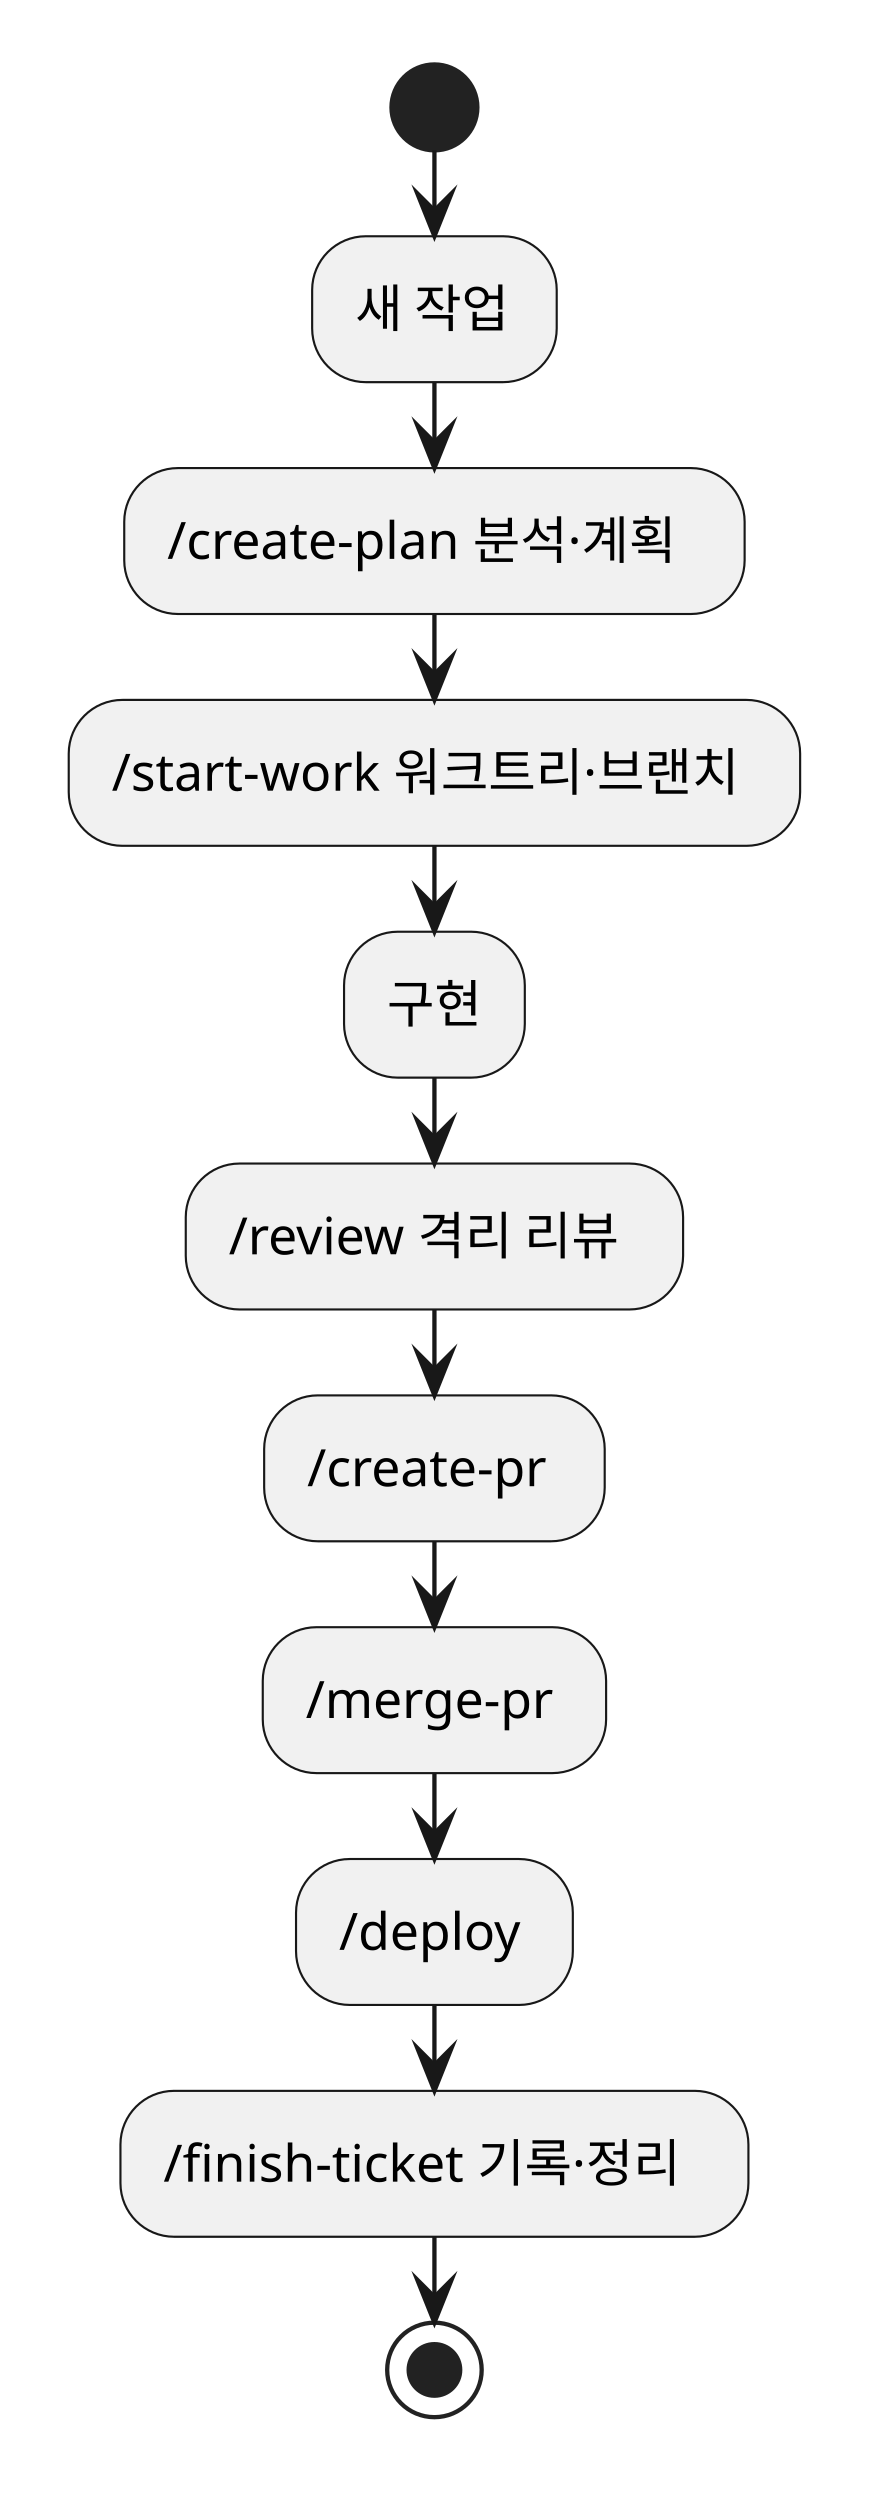
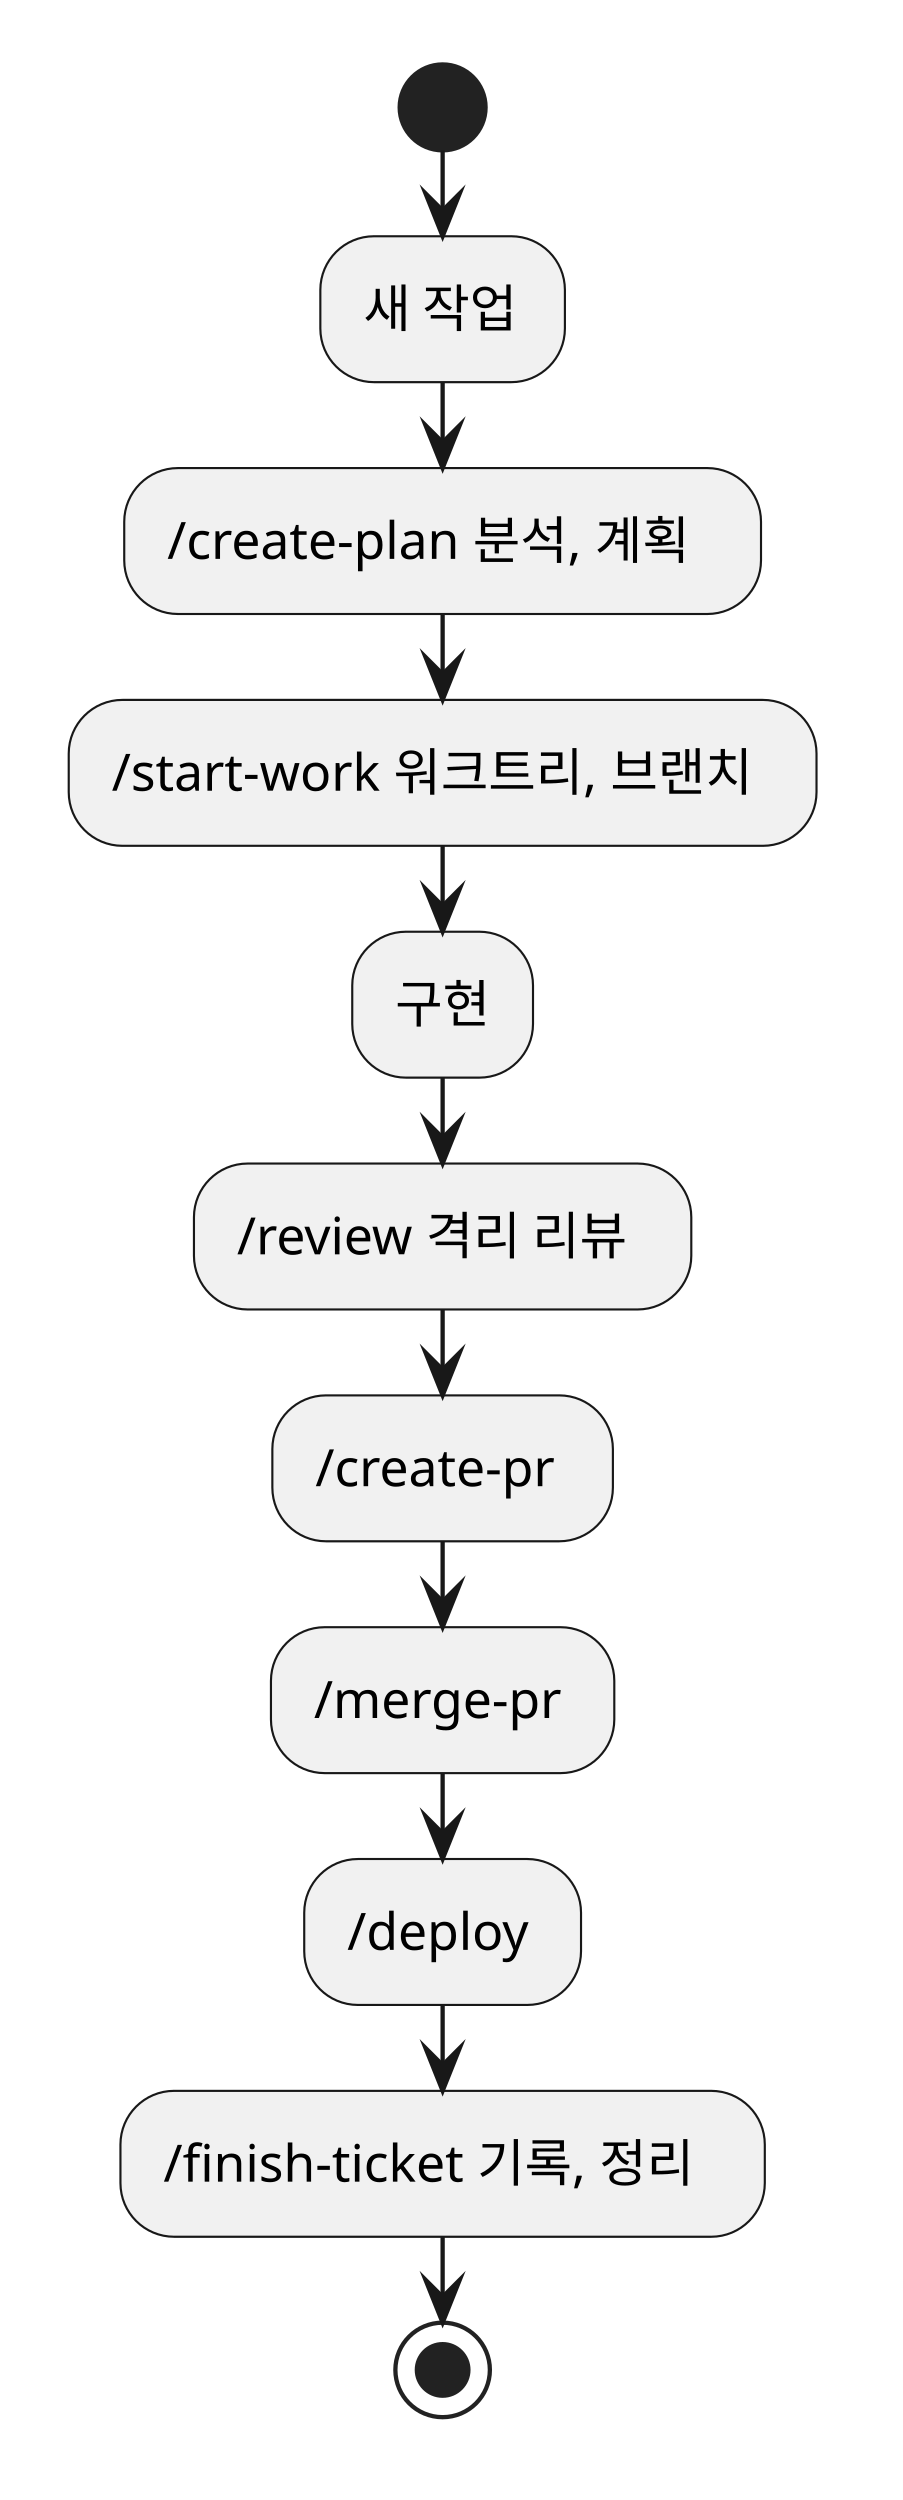
- <svg xmlns="http://www.w3.org/2000/svg" contentStyleType="text/css" data-diagram-type="ACTIVITY" height="582px" preserveAspectRatio="none" style="width:206px;height:582px;background:#FFFFFF;" version="1.1" viewBox="0 0 206 582" width="206px" zoomAndPan="magnify">
+ <svg xmlns="http://www.w3.org/2000/svg" version="1.1" data-diagram-type="ACTIVITY" style="width:210px;height:582px;background:#FFFFFF;" width="210px" height="582px" viewBox="0 0 210 582" zoomAndPan="magnify" preserveAspectRatio="none" contentStyleType="text/css">
  <defs />
-   <g>
-     <ellipse cx="101.135" cy="25" fill="#222222" rx="10" ry="10" style="stroke:#222222;stroke-width:1;" />
-     <rect fill="#F1F1F1" height="33.969" rx="12.5" ry="12.5" style="stroke:#181818;stroke-width:0.5;" width="56.935" x="72.668" y="55" />
-     <text fill="#000000" font-family="sans-serif" font-size="12" lengthAdjust="spacing" textLength="36.935" x="82.668" y="76.139">새 작업</text>
-     <rect fill="#F1F1F1" height="33.969" rx="12.5" ry="12.5" style="stroke:#181818;stroke-width:0.5;" width="144.428" x="28.922" y="108.969" />
-     <text fill="#000000" font-family="sans-serif" font-size="12" lengthAdjust="spacing" textLength="124.428" x="38.922" y="130.107">/create-plan 분석·계획</text>
-     <rect fill="#F1F1F1" height="33.969" rx="12.5" ry="12.5" style="stroke:#181818;stroke-width:0.5;" width="170.271" x="16" y="162.938" />
-     <text fill="#000000" font-family="sans-serif" font-size="12" lengthAdjust="spacing" textLength="150.271" x="26" y="184.076">/start-work 워크트리·브랜치</text>
-     <rect fill="#F1F1F1" height="33.969" rx="12.5" ry="12.5" style="stroke:#181818;stroke-width:0.5;" width="42.08" x="80.095" y="216.906" />
-     <text fill="#000000" font-family="sans-serif" font-size="12" lengthAdjust="spacing" textLength="22.08" x="90.095" y="238.045">구현</text>
-     <rect fill="#F1F1F1" height="33.969" rx="12.5" ry="12.5" style="stroke:#181818;stroke-width:0.5;" width="115.781" x="43.245" y="270.875" />
-     <text fill="#000000" font-family="sans-serif" font-size="12" lengthAdjust="spacing" textLength="95.781" x="53.245" y="292.014">/review 격리 리뷰</text>
-     <rect fill="#F1F1F1" height="33.969" rx="12.5" ry="12.5" style="stroke:#181818;stroke-width:0.5;" width="79.279" x="61.496" y="324.844" />
-     <text fill="#000000" font-family="sans-serif" font-size="12" lengthAdjust="spacing" textLength="59.279" x="71.496" y="345.982">/create-pr</text>
-     <rect fill="#F1F1F1" height="33.969" rx="12.5" ry="12.5" style="stroke:#181818;stroke-width:0.5;" width="79.93" x="61.171" y="378.812" />
-     <text fill="#000000" font-family="sans-serif" font-size="12" lengthAdjust="spacing" textLength="59.93" x="71.171" y="399.951">/merge-pr</text>
-     <rect fill="#F1F1F1" height="33.969" rx="12.5" ry="12.5" style="stroke:#181818;stroke-width:0.5;" width="64.438" x="68.917" y="432.781" />
-     <text fill="#000000" font-family="sans-serif" font-size="12" lengthAdjust="spacing" textLength="44.438" x="78.917" y="453.92">/deploy</text>
-     <rect fill="#F1F1F1" height="33.969" rx="12.5" ry="12.5" style="stroke:#181818;stroke-width:0.5;" width="146.192" x="28.04" y="486.75" />
-     <text fill="#000000" font-family="sans-serif" font-size="12" lengthAdjust="spacing" textLength="126.192" x="38.04" y="507.889">/finish-ticket 기록·정리</text>
-     <ellipse cx="101.135" cy="551.719" fill="none" rx="11" ry="11" style="stroke:#222222;stroke-width:1;" />
-     <ellipse cx="101.135" cy="551.719" fill="#222222" rx="6" ry="6" style="stroke:#222222;stroke-width:1;" />
-     <line style="stroke:#181818;stroke-width:1;" x1="101.135" x2="101.135" y1="35" y2="55" />
-     <polygon fill="#181818" points="97.135,45,101.135,55,105.135,45,101.135,49" style="stroke:#181818;stroke-width:1;stroke-linejoin:miter;stroke-miterlimit:10;" />
-     <line style="stroke:#181818;stroke-width:1;" x1="101.135" x2="101.135" y1="88.969" y2="108.969" />
-     <polygon fill="#181818" points="97.135,98.969,101.135,108.969,105.135,98.969,101.135,102.969" style="stroke:#181818;stroke-width:1;stroke-linejoin:miter;stroke-miterlimit:10;" />
-     <line style="stroke:#181818;stroke-width:1;" x1="101.135" x2="101.135" y1="142.938" y2="162.938" />
-     <polygon fill="#181818" points="97.135,152.938,101.135,162.938,105.135,152.938,101.135,156.938" style="stroke:#181818;stroke-width:1;stroke-linejoin:miter;stroke-miterlimit:10;" />
-     <line style="stroke:#181818;stroke-width:1;" x1="101.135" x2="101.135" y1="196.906" y2="216.906" />
-     <polygon fill="#181818" points="97.135,206.906,101.135,216.906,105.135,206.906,101.135,210.906" style="stroke:#181818;stroke-width:1;stroke-linejoin:miter;stroke-miterlimit:10;" />
-     <line style="stroke:#181818;stroke-width:1;" x1="101.135" x2="101.135" y1="250.875" y2="270.875" />
-     <polygon fill="#181818" points="97.135,260.875,101.135,270.875,105.135,260.875,101.135,264.875" style="stroke:#181818;stroke-width:1;stroke-linejoin:miter;stroke-miterlimit:10;" />
-     <line style="stroke:#181818;stroke-width:1;" x1="101.135" x2="101.135" y1="304.844" y2="324.844" />
-     <polygon fill="#181818" points="97.135,314.844,101.135,324.844,105.135,314.844,101.135,318.844" style="stroke:#181818;stroke-width:1;stroke-linejoin:miter;stroke-miterlimit:10;" />
-     <line style="stroke:#181818;stroke-width:1;" x1="101.135" x2="101.135" y1="358.812" y2="378.812" />
-     <polygon fill="#181818" points="97.135,368.812,101.135,378.812,105.135,368.812,101.135,372.812" style="stroke:#181818;stroke-width:1;stroke-linejoin:miter;stroke-miterlimit:10;" />
-     <line style="stroke:#181818;stroke-width:1;" x1="101.135" x2="101.135" y1="412.781" y2="432.781" />
-     <polygon fill="#181818" points="97.135,422.781,101.135,432.781,105.135,422.781,101.135,426.781" style="stroke:#181818;stroke-width:1;stroke-linejoin:miter;stroke-miterlimit:10;" />
-     <line style="stroke:#181818;stroke-width:1;" x1="101.135" x2="101.135" y1="466.75" y2="486.75" />
-     <polygon fill="#181818" points="97.135,476.75,101.135,486.75,105.135,476.75,101.135,480.75" style="stroke:#181818;stroke-width:1;stroke-linejoin:miter;stroke-miterlimit:10;" />
-     <line style="stroke:#181818;stroke-width:1;" x1="101.135" x2="101.135" y1="520.719" y2="540.719" />
-     <polygon fill="#181818" points="97.135,530.719,101.135,540.719,105.135,530.719,101.135,534.719" style="stroke:#181818;stroke-width:1;stroke-linejoin:miter;stroke-miterlimit:10;" />
+   <g font-family="sans-serif" lengthAdjust="spacing">
+     <ellipse cx="103.043" cy="25" rx="10" ry="10" fill="#222" style="stroke:#222;stroke-width:1;" />
+     <rect x="74.575" y="55" width="56.935" height="33.969" fill="#F1F1F1" style="stroke:#181818;stroke-width:0.5;" rx="12.5" ry="12.5" />
+     <text x="84.575" y="76.139" fill="#000" font-size="12" textLength="36.935">새 작업</text>
+     <rect x="28.921" y="108.969" width="148.242" height="33.969" fill="#F1F1F1" style="stroke:#181818;stroke-width:0.5;" rx="12.5" ry="12.5" />
+     <text x="38.921" y="130.107" fill="#000" font-size="12" textLength="128.242">/create-plan 분석, 계획</text>
+     <rect x="16" y="162.938" width="174.085" height="33.969" fill="#F1F1F1" style="stroke:#181818;stroke-width:0.5;" rx="12.5" ry="12.5" />
+     <text x="26" y="184.076" fill="#000" font-size="12" textLength="154.085">/start-work 워크트리, 브랜치</text>
+     <rect x="82.003" y="216.906" width="42.08" height="33.969" fill="#F1F1F1" style="stroke:#181818;stroke-width:0.5;" rx="12.5" ry="12.5" />
+     <text x="92.003" y="238.045" fill="#000" font-size="12" textLength="22.08">구현</text>
+     <rect x="45.152" y="270.875" width="115.781" height="33.969" fill="#F1F1F1" style="stroke:#181818;stroke-width:0.5;" rx="12.5" ry="12.5" />
+     <text x="55.152" y="292.014" fill="#000" font-size="12" textLength="95.781">/review 격리 리뷰</text>
+     <rect x="63.403" y="324.844" width="79.279" height="33.969" fill="#F1F1F1" style="stroke:#181818;stroke-width:0.5;" rx="12.5" ry="12.5" />
+     <text x="73.403" y="345.982" fill="#000" font-size="12" textLength="59.279">/create-pr</text>
+     <rect x="63.078" y="378.813" width="79.93" height="33.969" fill="#F1F1F1" style="stroke:#181818;stroke-width:0.5;" rx="12.5" ry="12.5" />
+     <text x="73.078" y="399.951" fill="#000" font-size="12" textLength="59.93">/merge-pr</text>
+     <rect x="70.824" y="432.781" width="64.438" height="33.969" fill="#F1F1F1" style="stroke:#181818;stroke-width:0.5;" rx="12.5" ry="12.5" />
+     <text x="80.824" y="453.92" fill="#000" font-size="12" textLength="44.438">/deploy</text>
+     <rect x="28.04" y="486.75" width="150.006" height="33.969" fill="#F1F1F1" style="stroke:#181818;stroke-width:0.5;" rx="12.5" ry="12.5" />
+     <text x="38.04" y="507.889" fill="#000" font-size="12" textLength="130.006">/finish-ticket 기록, 정리</text>
+     <ellipse cx="103.043" cy="551.719" rx="11" ry="11" fill="none" style="stroke:#222;stroke-width:1;" />
+     <ellipse cx="103.043" cy="551.719" rx="6" ry="6" fill="#222" style="stroke:#222;stroke-width:1;" />
+     <line x1="103.043" y1="35" x2="103.043" y2="55" style="stroke:#181818;stroke-width:1;" />
+     <polygon points="99.043,45,103.043,55,107.043,45,103.043,49" fill="#181818" style="stroke:#181818;stroke-width:1;stroke-linejoin:miter;stroke-miterlimit:10;" />
+     <line x1="103.043" y1="88.969" x2="103.043" y2="108.969" style="stroke:#181818;stroke-width:1;" />
+     <polygon points="99.043,98.969,103.043,108.969,107.043,98.969,103.043,102.969" fill="#181818" style="stroke:#181818;stroke-width:1;stroke-linejoin:miter;stroke-miterlimit:10;" />
+     <line x1="103.043" y1="142.938" x2="103.043" y2="162.938" style="stroke:#181818;stroke-width:1;" />
+     <polygon points="99.043,152.938,103.043,162.938,107.043,152.938,103.043,156.938" fill="#181818" style="stroke:#181818;stroke-width:1;stroke-linejoin:miter;stroke-miterlimit:10;" />
+     <line x1="103.043" y1="196.906" x2="103.043" y2="216.906" style="stroke:#181818;stroke-width:1;" />
+     <polygon points="99.043,206.906,103.043,216.906,107.043,206.906,103.043,210.906" fill="#181818" style="stroke:#181818;stroke-width:1;stroke-linejoin:miter;stroke-miterlimit:10;" />
+     <line x1="103.043" y1="250.875" x2="103.043" y2="270.875" style="stroke:#181818;stroke-width:1;" />
+     <polygon points="99.043,260.875,103.043,270.875,107.043,260.875,103.043,264.875" fill="#181818" style="stroke:#181818;stroke-width:1;stroke-linejoin:miter;stroke-miterlimit:10;" />
+     <line x1="103.043" y1="304.844" x2="103.043" y2="324.844" style="stroke:#181818;stroke-width:1;" />
+     <polygon points="99.043,314.844,103.043,324.844,107.043,314.844,103.043,318.844" fill="#181818" style="stroke:#181818;stroke-width:1;stroke-linejoin:miter;stroke-miterlimit:10;" />
+     <line x1="103.043" y1="358.813" x2="103.043" y2="378.813" style="stroke:#181818;stroke-width:1;" />
+     <polygon points="99.043,368.813,103.043,378.813,107.043,368.813,103.043,372.813" fill="#181818" style="stroke:#181818;stroke-width:1;stroke-linejoin:miter;stroke-miterlimit:10;" />
+     <line x1="103.043" y1="412.781" x2="103.043" y2="432.781" style="stroke:#181818;stroke-width:1;" />
+     <polygon points="99.043,422.781,103.043,432.781,107.043,422.781,103.043,426.781" fill="#181818" style="stroke:#181818;stroke-width:1;stroke-linejoin:miter;stroke-miterlimit:10;" />
+     <line x1="103.043" y1="466.75" x2="103.043" y2="486.75" style="stroke:#181818;stroke-width:1;" />
+     <polygon points="99.043,476.75,103.043,486.75,107.043,476.75,103.043,480.75" fill="#181818" style="stroke:#181818;stroke-width:1;stroke-linejoin:miter;stroke-miterlimit:10;" />
+     <line x1="103.043" y1="520.719" x2="103.043" y2="540.719" style="stroke:#181818;stroke-width:1;" />
+     <polygon points="99.043,530.719,103.043,540.719,107.043,530.719,103.043,534.719" fill="#181818" style="stroke:#181818;stroke-width:1;stroke-linejoin:miter;stroke-miterlimit:10;" />
  </g>
</svg>
